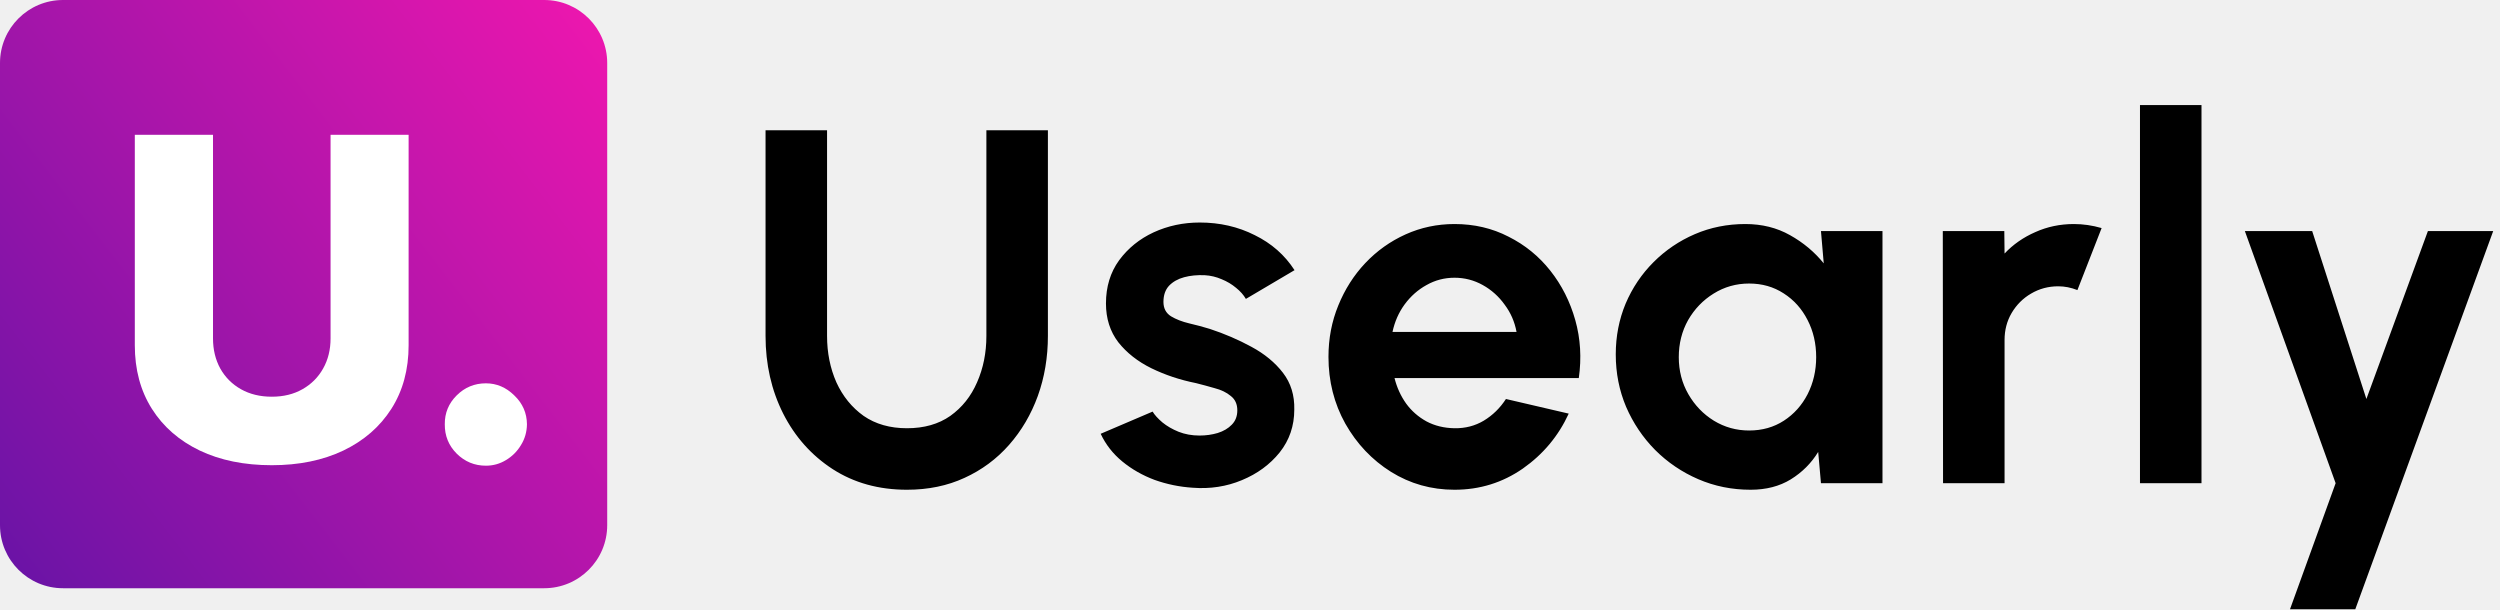
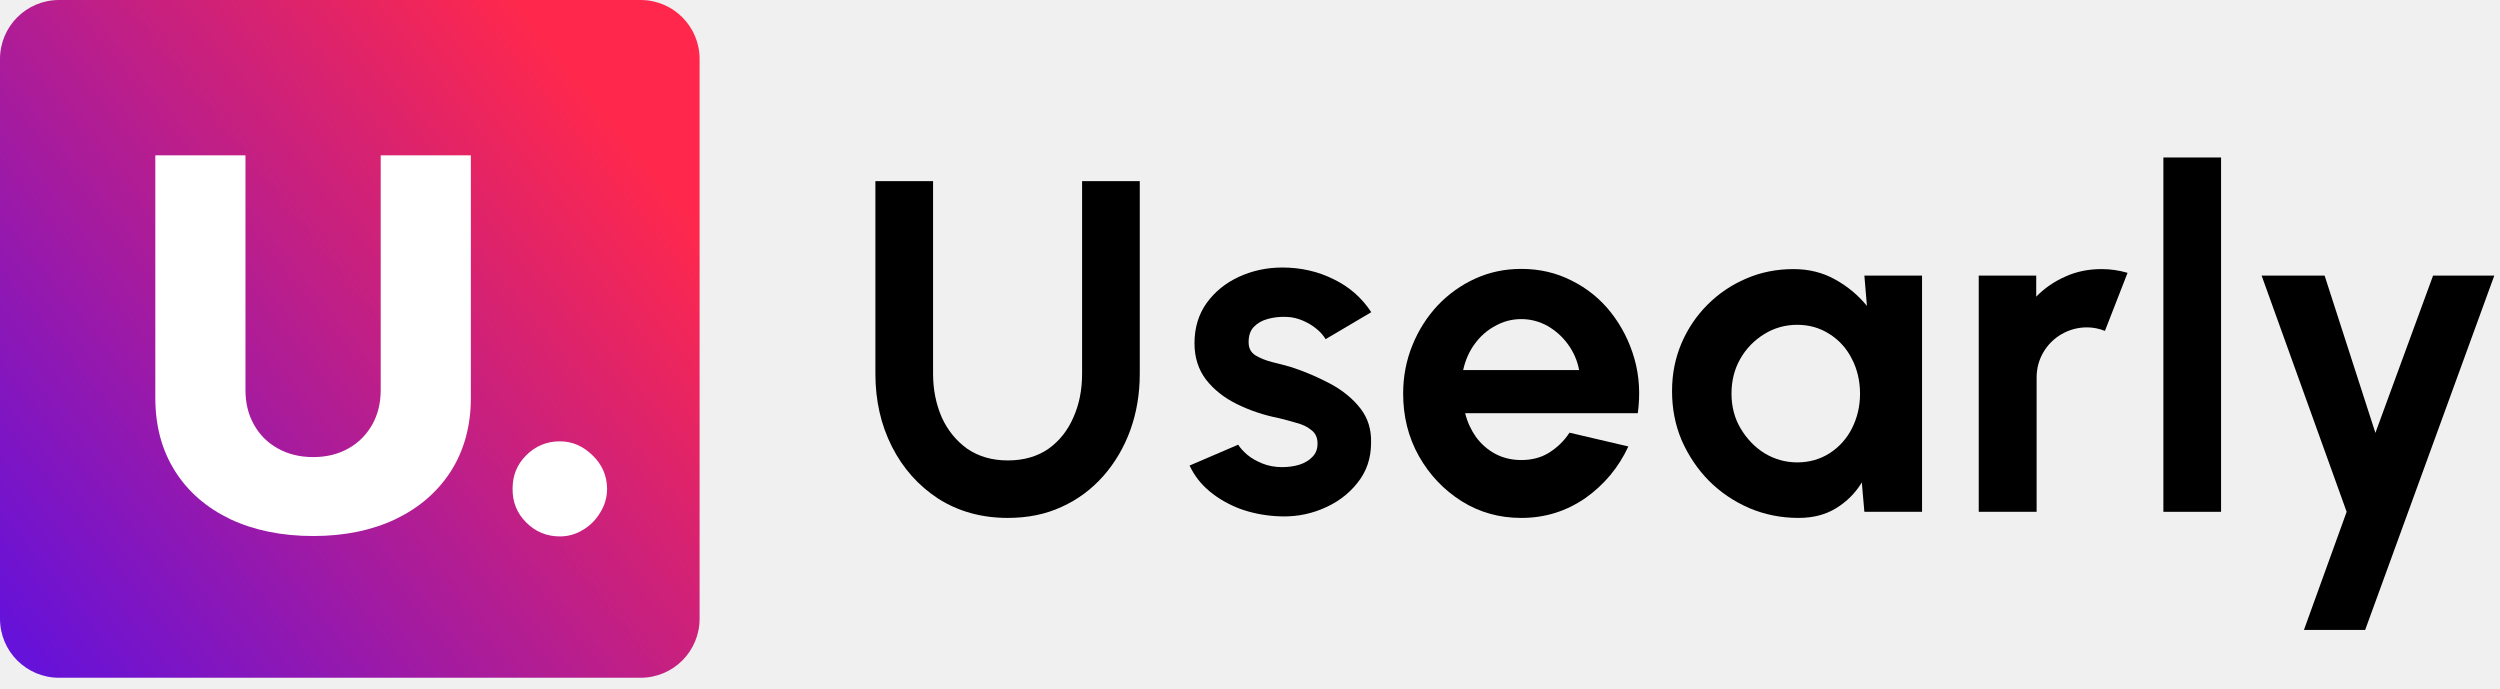
- <svg xmlns="http://www.w3.org/2000/svg" width="119" height="29" viewBox="0 0 119 29" fill="none">
-   <path d="M43.172 23.312C41.828 23.312 40.648 22.984 39.632 22.328C38.624 21.672 37.84 20.792 37.28 19.688C36.72 18.576 36.44 17.344 36.44 15.992V6.2H39.368V15.992C39.368 16.792 39.516 17.528 39.812 18.2C40.116 18.864 40.548 19.396 41.108 19.796C41.676 20.188 42.364 20.384 43.172 20.384C43.988 20.384 44.676 20.188 45.236 19.796C45.796 19.396 46.22 18.864 46.508 18.2C46.804 17.528 46.952 16.792 46.952 15.992V6.2H49.88V15.992C49.88 17.008 49.72 17.96 49.4 18.848C49.08 19.728 48.624 20.504 48.032 21.176C47.44 21.848 46.732 22.372 45.908 22.748C45.092 23.124 44.18 23.312 43.172 23.312ZM56.772 23.216C56.148 23.176 55.544 23.052 54.96 22.844C54.384 22.628 53.872 22.336 53.424 21.968C52.976 21.6 52.632 21.16 52.392 20.648L54.864 19.592C54.96 19.752 55.116 19.924 55.332 20.108C55.548 20.284 55.804 20.432 56.1 20.552C56.404 20.672 56.736 20.732 57.096 20.732C57.4 20.732 57.688 20.692 57.96 20.612C58.24 20.524 58.464 20.392 58.632 20.216C58.808 20.04 58.896 19.812 58.896 19.532C58.896 19.236 58.792 19.008 58.584 18.848C58.384 18.68 58.128 18.556 57.816 18.476C57.512 18.388 57.216 18.308 56.928 18.236C56.168 18.084 55.46 17.848 54.804 17.528C54.156 17.208 53.632 16.796 53.232 16.292C52.84 15.78 52.644 15.164 52.644 14.444C52.644 13.652 52.852 12.968 53.268 12.392C53.692 11.816 54.24 11.372 54.912 11.06C55.592 10.748 56.324 10.592 57.108 10.592C58.06 10.592 58.932 10.792 59.724 11.192C60.524 11.584 61.156 12.14 61.62 12.86L59.304 14.228C59.192 14.036 59.036 13.86 58.836 13.7C58.636 13.532 58.408 13.396 58.152 13.292C57.896 13.18 57.628 13.116 57.348 13.1C56.988 13.084 56.66 13.116 56.364 13.196C56.068 13.276 55.828 13.412 55.644 13.604C55.468 13.796 55.38 14.052 55.38 14.372C55.38 14.676 55.5 14.904 55.74 15.056C55.98 15.2 56.268 15.312 56.604 15.392C56.948 15.472 57.276 15.56 57.588 15.656C58.292 15.888 58.952 16.172 59.568 16.508C60.192 16.844 60.692 17.256 61.068 17.744C61.444 18.232 61.624 18.816 61.608 19.496C61.608 20.272 61.376 20.952 60.912 21.536C60.448 22.112 59.848 22.552 59.112 22.856C58.384 23.16 57.604 23.28 56.772 23.216ZM69.235 23.312C68.131 23.312 67.123 23.028 66.211 22.46C65.307 21.892 64.583 21.128 64.039 20.168C63.503 19.208 63.235 18.148 63.235 16.988C63.235 16.116 63.391 15.3 63.703 14.54C64.015 13.772 64.443 13.1 64.987 12.524C65.539 11.94 66.179 11.484 66.907 11.156C67.635 10.828 68.411 10.664 69.235 10.664C70.171 10.664 71.027 10.864 71.803 11.264C72.587 11.656 73.251 12.196 73.795 12.884C74.339 13.572 74.735 14.356 74.983 15.236C75.231 16.116 75.287 17.036 75.151 17.996H66.379C66.491 18.444 66.675 18.848 66.931 19.208C67.187 19.56 67.511 19.844 67.903 20.06C68.295 20.268 68.739 20.376 69.235 20.384C69.747 20.392 70.211 20.272 70.627 20.024C71.051 19.768 71.403 19.424 71.683 18.992L74.671 19.688C74.183 20.752 73.455 21.624 72.487 22.304C71.519 22.976 70.435 23.312 69.235 23.312ZM66.283 15.8H72.187C72.099 15.32 71.911 14.888 71.623 14.504C71.343 14.112 70.995 13.8 70.579 13.568C70.163 13.336 69.715 13.22 69.235 13.22C68.755 13.22 68.311 13.336 67.903 13.568C67.495 13.792 67.147 14.1 66.859 14.492C66.579 14.876 66.387 15.312 66.283 15.8ZM86.678 11H89.606V23H86.678L86.546 21.512C86.218 22.048 85.782 22.484 85.238 22.82C84.702 23.148 84.066 23.312 83.33 23.312C82.442 23.312 81.61 23.144 80.834 22.808C80.058 22.472 79.374 22.008 78.782 21.416C78.198 20.824 77.738 20.14 77.402 19.364C77.074 18.588 76.91 17.756 76.91 16.868C76.91 16.012 77.066 15.208 77.378 14.456C77.698 13.704 78.142 13.044 78.71 12.476C79.278 11.908 79.934 11.464 80.678 11.144C81.422 10.824 82.222 10.664 83.078 10.664C83.87 10.664 84.578 10.84 85.202 11.192C85.834 11.544 86.37 11.992 86.81 12.536L86.678 11ZM83.258 20.492C83.882 20.492 84.434 20.336 84.914 20.024C85.394 19.712 85.77 19.292 86.042 18.764C86.314 18.228 86.45 17.64 86.45 17C86.45 16.352 86.314 15.764 86.042 15.236C85.77 14.7 85.39 14.276 84.902 13.964C84.422 13.652 83.874 13.496 83.258 13.496C82.642 13.496 82.078 13.656 81.566 13.976C81.062 14.288 80.658 14.708 80.354 15.236C80.058 15.764 79.91 16.352 79.91 17C79.91 17.648 80.062 18.236 80.366 18.764C80.67 19.292 81.074 19.712 81.578 20.024C82.09 20.336 82.65 20.492 83.258 20.492ZM92.489 23L92.477 11H95.405L95.417 12.068C95.825 11.636 96.313 11.296 96.881 11.048C97.449 10.792 98.061 10.664 98.717 10.664C99.157 10.664 99.597 10.728 100.037 10.856L98.885 13.808C98.581 13.688 98.277 13.628 97.973 13.628C97.501 13.628 97.069 13.744 96.677 13.976C96.293 14.2 95.985 14.508 95.753 14.9C95.529 15.284 95.417 15.712 95.417 16.184V23H92.489ZM101.863 23V5H104.791V23H101.863ZM115.568 11H118.676L112.112 29H109.004L111.176 23L106.856 11H110.06L112.64 18.992L115.568 11Z" fill="black" />
-   <path d="M25.903 0H3C1.343 0 0 1.343 0 3V25C0 26.657 1.343 28 3 28H25.903C27.56 28 28.903 26.657 28.903 25V3C28.903 1.343 27.56 0 25.903 0Z" fill="url(#paint0_linear_811_998)" />
-   <path d="M15.735 6.417H19.45V16.434C19.45 17.591 19.177 18.6 18.63 19.459C18.084 20.314 17.322 20.976 16.344 21.446C15.366 21.911 14.231 22.144 12.937 22.144C11.628 22.144 10.485 21.911 9.508 21.446C8.53 20.976 7.77 20.314 7.229 19.459C6.687 18.6 6.417 17.591 6.417 16.434V6.417H10.139V16.108C10.139 16.644 10.255 17.121 10.485 17.541C10.721 17.961 11.049 18.289 11.47 18.527C11.892 18.764 12.38 18.883 12.937 18.883C13.494 18.883 13.98 18.764 14.396 18.527C14.817 18.289 15.146 17.961 15.381 17.541C15.617 17.121 15.735 16.644 15.735 16.108V6.417Z" fill="white" />
-   <path d="M23.128 22.167C22.586 22.167 22.122 21.974 21.736 21.59C21.355 21.206 21.167 20.741 21.172 20.195C21.167 19.659 21.355 19.202 21.736 18.823C22.122 18.438 22.586 18.246 23.128 18.246C23.639 18.246 24.09 18.438 24.481 18.823C24.878 19.202 25.078 19.659 25.083 20.195C25.078 20.559 24.983 20.89 24.797 21.188C24.617 21.487 24.379 21.724 24.083 21.901C23.792 22.078 23.474 22.167 23.128 22.167Z" fill="white" />
+ <svg xmlns="http://www.w3.org/2000/svg" width="127" height="35" viewBox="0 0 127 35" fill="none">
+   <g clip-path="url(#clip0_1122_202)">
+     <path d="M51.2 26.31C49.86 26.31 48.68 25.98 47.66 25.33C46.65 24.67 45.87 23.79 45.31 22.69C44.75 21.58 44.47 20.35 44.47 18.99V9.2H47.4V18.99C47.4 19.79 47.55 20.53 47.84 21.2C48.14 21.86 48.58 22.4 49.14 22.8C49.71 23.19 50.4 23.39 51.2 23.39C52 23.39 52.7 23.19 53.26 22.8C53.82 22.4 54.24 21.87 54.53 21.2C54.83 20.53 54.97 19.79 54.97 18.99V9.2H57.9V18.99C57.9 20.01 57.74 20.96 57.42 21.85C57.1 22.73 56.64 23.51 56.05 24.18C55.46 24.85 54.75 25.38 53.93 25.75C53.11 26.13 52.2 26.31 51.19 26.31H51.2Z" fill="black" />
+     <path d="M64.81 26.22C64.19 26.18 63.58 26.06 63 25.85C62.42 25.63 61.91 25.34 61.46 24.97C61.01 24.6 60.67 24.16 60.43 23.65L62.9 22.59C63 22.75 63.15 22.92 63.37 23.11C63.59 23.29 63.84 23.43 64.14 23.55C64.44 23.67 64.78 23.73 65.14 23.73C65.44 23.73 65.73 23.69 66 23.61C66.28 23.52 66.5 23.39 66.67 23.21C66.85 23.03 66.93 22.81 66.93 22.53C66.93 22.23 66.83 22.01 66.62 21.85C66.42 21.68 66.16 21.56 65.85 21.48C65.55 21.39 65.25 21.31 64.96 21.24C64.2 21.09 63.49 20.85 62.84 20.53C62.19 20.21 61.67 19.8 61.27 19.29C60.88 18.78 60.68 18.16 60.68 17.44C60.68 16.65 60.89 15.96 61.3 15.39C61.72 14.81 62.27 14.37 62.94 14.06C63.62 13.75 64.35 13.59 65.14 13.59C66.09 13.59 66.96 13.79 67.76 14.19C68.56 14.58 69.19 15.14 69.66 15.86L67.34 17.23C67.23 17.04 67.07 16.86 66.87 16.7C66.67 16.53 66.44 16.4 66.19 16.29C65.93 16.18 65.67 16.11 65.39 16.1C65.03 16.08 64.7 16.12 64.41 16.2C64.11 16.28 63.87 16.42 63.69 16.61C63.51 16.8 63.43 17.06 63.43 17.38C63.43 17.7 63.55 17.91 63.79 18.06C64.03 18.2 64.32 18.32 64.65 18.4C64.99 18.48 65.32 18.57 65.63 18.66C66.33 18.89 66.99 19.18 67.61 19.51C68.23 19.85 68.73 20.26 69.11 20.75C69.49 21.24 69.67 21.82 69.65 22.5C69.65 23.28 69.42 23.96 68.95 24.54C68.49 25.12 67.89 25.56 67.15 25.86C66.42 26.16 65.64 26.28 64.81 26.22Z" fill="black" />
+     <path d="M77.27 26.31C76.17 26.31 75.16 26.03 74.25 25.46C73.35 24.89 72.62 24.13 72.08 23.17C71.54 22.21 71.28 21.15 71.28 19.99C71.28 19.12 71.44 18.3 71.75 17.54C72.06 16.77 72.49 16.1 73.03 15.52C73.58 14.94 74.22 14.48 74.95 14.15C75.68 13.82 76.45 13.66 77.28 13.66C78.22 13.66 79.07 13.86 79.85 14.26C80.63 14.65 81.3 15.19 81.84 15.88C82.38 16.57 82.78 17.35 83.03 18.23C83.28 19.11 83.33 20.03 83.2 20.99H74.43C74.54 21.44 74.73 21.84 74.98 22.2C75.24 22.55 75.56 22.84 75.95 23.05C76.34 23.26 76.79 23.37 77.28 23.37C77.79 23.37 78.26 23.26 78.67 23.01C79.09 22.75 79.45 22.41 79.73 21.98L82.72 22.68C82.23 23.74 81.5 24.62 80.54 25.3C79.57 25.97 78.49 26.31 77.29 26.31H77.27ZM74.32 18.8H80.22C80.13 18.32 79.94 17.89 79.66 17.5C79.38 17.11 79.03 16.8 78.62 16.56C78.2 16.33 77.76 16.21 77.28 16.21C76.8 16.21 76.36 16.33 75.95 16.56C75.54 16.78 75.19 17.09 74.91 17.48C74.63 17.86 74.44 18.3 74.33 18.79L74.32 18.8Z" fill="black" />
+     <path d="M94.71 14H97.64V26H94.71L94.58 24.51C94.25 25.05 93.82 25.48 93.27 25.82C92.73 26.15 92.1 26.31 91.36 26.31C90.47 26.31 89.64 26.14 88.86 25.81C88.08 25.47 87.4 25.01 86.81 24.42C86.23 23.83 85.77 23.14 85.43 22.37C85.1 21.59 84.94 20.76 84.94 19.87C84.94 18.98 85.1 18.21 85.41 17.46C85.73 16.71 86.17 16.05 86.74 15.48C87.31 14.91 87.96 14.47 88.71 14.15C89.45 13.83 90.25 13.67 91.11 13.67C91.9 13.67 92.61 13.85 93.23 14.2C93.86 14.55 94.4 15 94.84 15.54L94.71 14ZM91.29 23.49C91.91 23.49 92.47 23.33 92.95 23.02C93.43 22.71 93.81 22.29 94.08 21.76C94.35 21.22 94.49 20.64 94.49 20C94.49 19.36 94.35 18.76 94.08 18.24C93.81 17.7 93.43 17.28 92.94 16.97C92.46 16.66 91.91 16.5 91.3 16.5C90.69 16.5 90.12 16.66 89.61 16.98C89.11 17.29 88.7 17.71 88.4 18.24C88.1 18.77 87.96 19.36 87.96 20C87.96 20.64 88.11 21.24 88.42 21.76C88.73 22.28 89.13 22.71 89.63 23.02C90.14 23.33 90.7 23.49 91.31 23.49H91.29Z" fill="black" />
+     <path d="M100.52 26V14H103.44V15.07C103.86 14.64 104.35 14.3 104.92 14.05C105.49 13.79 106.1 13.67 106.76 13.67C107.2 13.67 107.64 13.73 108.08 13.86L106.93 16.81C106.63 16.69 106.32 16.63 106.02 16.63C105.55 16.63 105.12 16.75 104.72 16.98C104.34 17.2 104.03 17.51 103.8 17.9C103.58 18.28 103.46 18.71 103.46 19.18V26H100.53H100.52Z" fill="black" />
+     <path d="M109.9 26V8H112.83V26H109.9Z" fill="black" />
+     <path d="M123.6 14H126.71L120.15 32H117.04L119.21 26L114.89 14H118.09L120.67 21.99L123.6 14Z" fill="black" />
+     <path d="M32.54 0H3C1.34 0 0 1.34 0 3V31.43C0 33.09 1.34 34.43 3 34.43H32.54C34.2 34.43 35.54 33.09 35.54 31.43V3C35.54 1.34 34.2 0 32.54 0Z" fill="url(#paint0_linear_1122_202)" />
+     <path d="M19.35 7.89H23.92V20.21C23.92 21.63 23.58 22.87 22.91 23.93C22.24 24.98 21.3 25.79 20.1 26.37C18.9 26.94 17.5 27.23 15.91 27.23C14.32 27.23 12.9 26.94 11.69 26.37C10.49 25.79 9.55 24.98 8.89 23.93C8.22 22.87 7.89 21.63 7.89 20.21V7.89H12.47V19.81C12.47 20.47 12.61 21.06 12.9 21.57C13.19 22.09 13.59 22.49 14.11 22.78C14.63 23.07 15.23 23.22 15.91 23.22C16.59 23.22 17.19 23.07 17.7 22.78C18.22 22.49 18.62 22.08 18.91 21.57C19.2 21.05 19.34 20.47 19.34 19.81V7.89H19.35Z" fill="white" />
+     <path d="M28.44 27.25C27.77 27.25 27.2 27.01 26.73 26.54C26.26 26.07 26.03 25.5 26.04 24.82C26.04 24.16 26.26 23.6 26.73 23.13C27.2 22.66 27.77 22.42 28.44 22.42C29.07 22.42 29.62 22.66 30.1 23.13C30.59 23.6 30.83 24.16 30.84 24.82C30.84 25.27 30.72 25.67 30.49 26.04C30.27 26.41 29.98 26.7 29.61 26.92C29.25 27.14 28.86 27.25 28.44 27.25Z" fill="white" />
+   </g>
  <defs>
-     <linearGradient id="paint0_linear_811_998" x1="-5.027" y1="28" x2="32.833" y2="-1.152" gradientUnits="userSpaceOnUse">
-       <stop stop-color="#5A13A5" />
-       <stop offset="1" stop-color="#FC17AF" />
+     <linearGradient id="paint0_linear_1122_202" x1="-8.58" y1="38.3" x2="31.37" y2="6.33" gradientUnits="userSpaceOnUse">
+       <stop stop-color="#3D0CFF" />
+       <stop offset="1" stop-color="#FF284C" />
    </linearGradient>
+     <clipPath id="clip0_1122_202">
+       <rect width="126.71" height="34.43" fill="white" />
+     </clipPath>
  </defs>
</svg>
